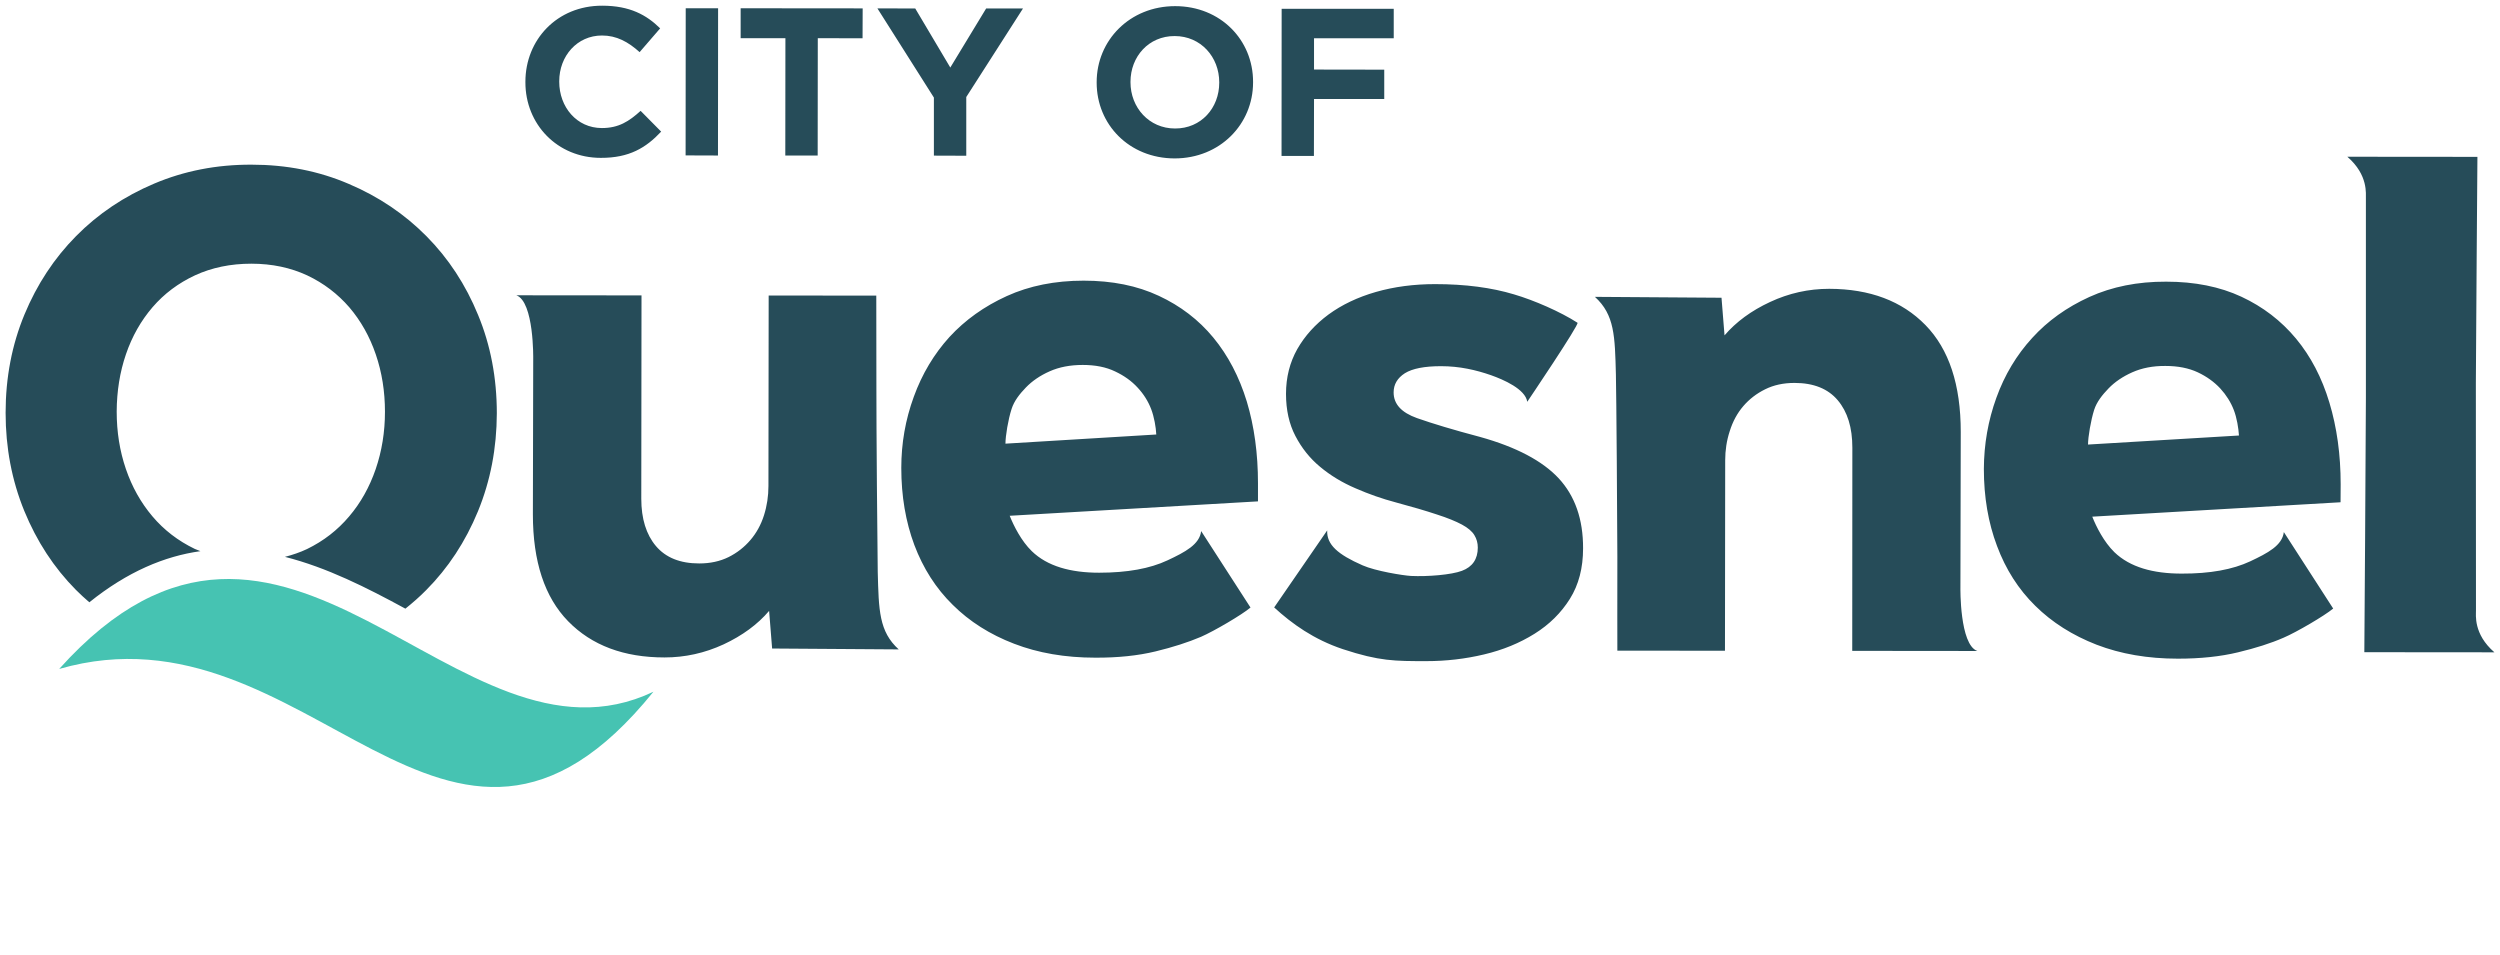
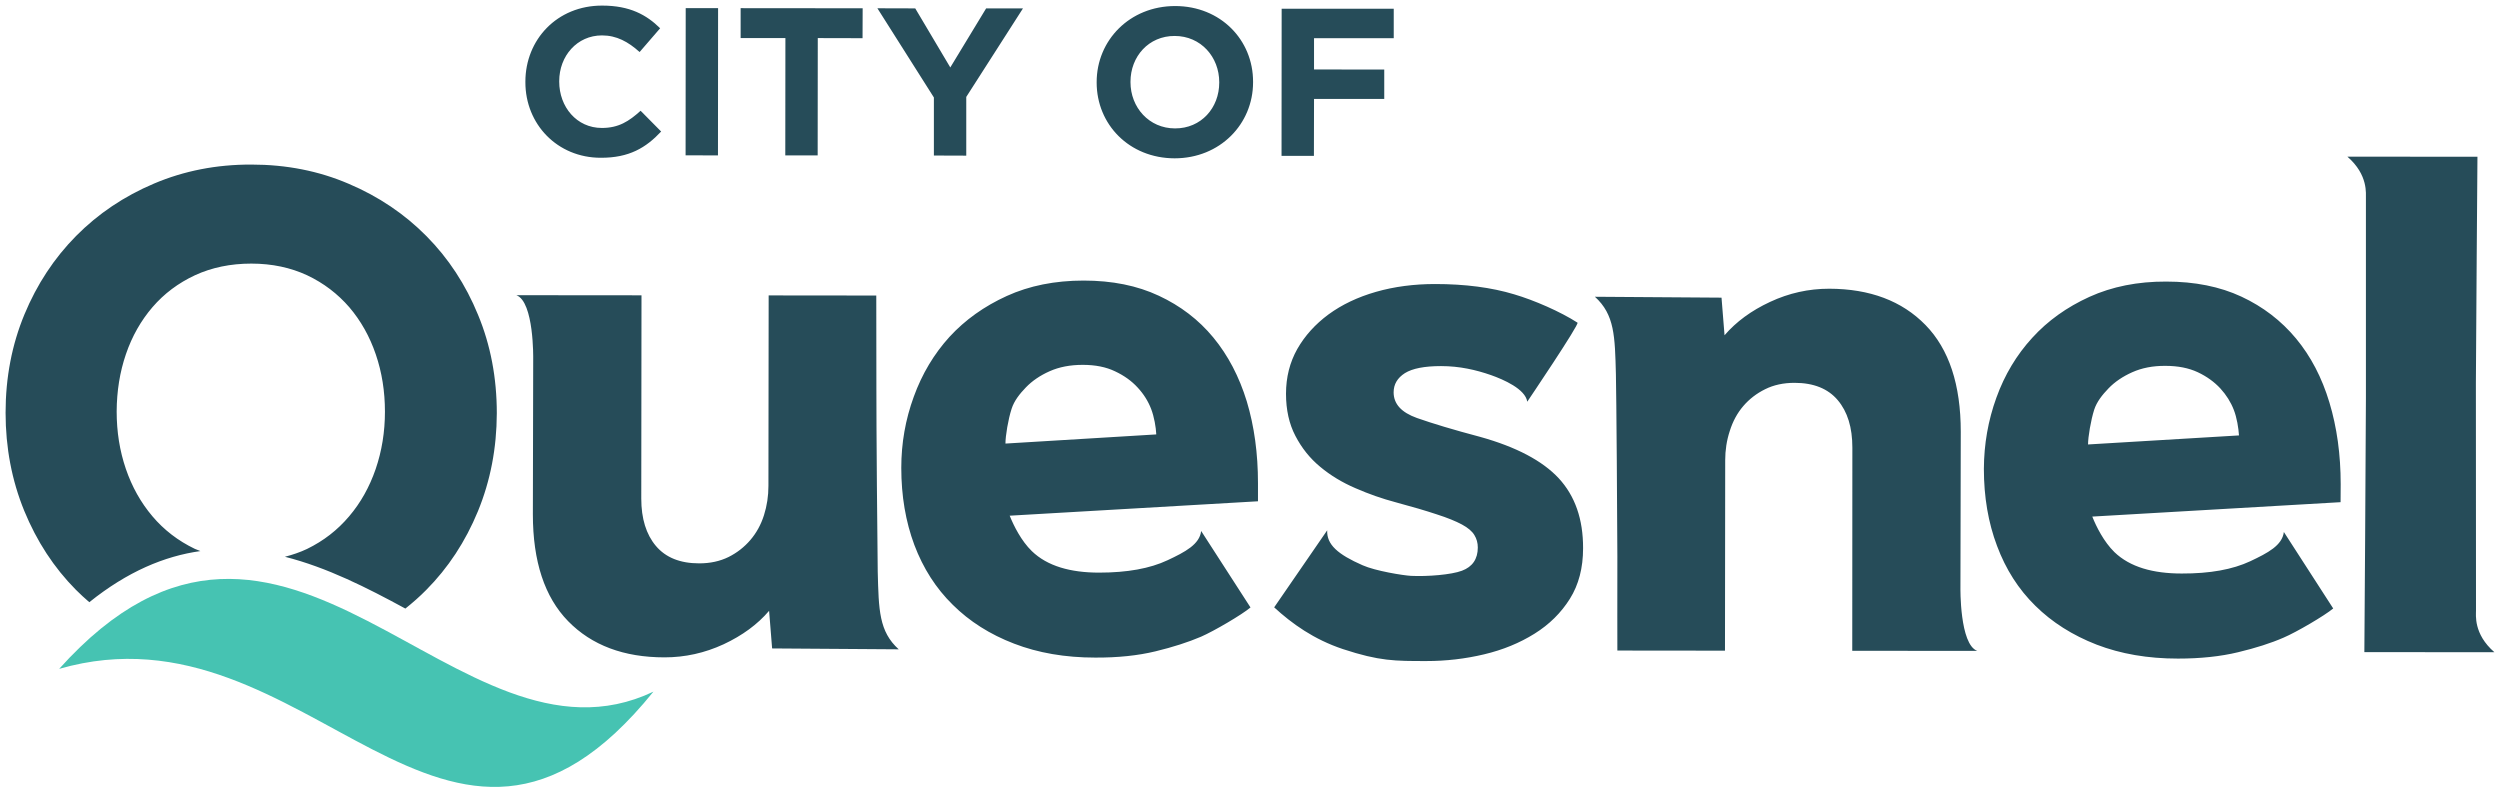
- <svg xmlns="http://www.w3.org/2000/svg" viewBox="455.76 610.23 223.93 85.47" width="895.74" height="341.88">
+ <svg xmlns="http://www.w3.org/2000/svg" viewBox="455.76 610.24 223.93 70.99" width="895.72" height="283.97">
  <path d="M656.31 649.24C656.27 648.59 656.12 647.65 655.85 646.96C655.58 646.26 655.18 645.62 654.64 645.03C654.1 644.45 653.43 643.96 652.62 643.58C651.81 643.2 650.84 643.01 649.72 643.01C648.59 643 647.6 643.2 646.75 643.58C645.9 643.96 645.19 644.44 644.63 645.02C644.06 645.61 643.57 646.23 643.34 646.94C643.04 647.89 642.79 649.38 642.79 650.05L656.31 649.24ZM664.75 664.74C663.97 665.39 661.46 666.86 660.31 667.35C659.17 667.85 657.81 668.28 656.23 668.66C654.66 669.04 652.86 669.23 650.84 669.23C648.14 669.23 645.72 668.81 643.56 667.98C641.4 667.14 639.57 665.98 638.07 664.5C636.56 663.02 635.42 661.23 634.64 659.14C633.85 657.05 633.46 654.75 633.46 652.23C633.47 650.03 633.84 647.9 634.58 645.86C635.32 643.81 636.39 642.03 637.79 640.5C639.18 638.97 640.89 637.75 642.91 636.83C644.94 635.91 647.23 635.45 649.79 635.46C652.35 635.46 654.6 635.91 656.53 636.81C658.46 637.71 660.09 638.96 661.42 640.56C662.74 642.15 663.74 644.06 664.41 646.29C665.08 648.51 665.42 650.95 665.42 653.6L665.41 655.22L643.17 656.51C643.53 657.42 644.21 658.77 645.15 659.69C646.55 661.04 648.62 661.61 651.18 661.61C653.7 661.62 655.74 661.25 657.32 660.51C658.89 659.77 660.19 659.09 660.33 657.89L664.75 664.74ZM498.58 638.44C497.47 635.73 495.93 633.38 493.96 631.39C492 629.41 489.68 627.84 486.99 626.7C484.31 625.55 481.41 624.98 478.28 624.98C475.15 624.97 472.25 625.54 469.56 626.68C466.87 627.82 464.55 629.38 462.58 631.37C460.62 633.35 459.07 635.7 457.95 638.4C456.83 641.1 456.26 644.04 456.26 647.21C456.26 650.34 456.82 653.27 457.93 655.99C459.05 658.72 460.59 661.08 462.55 663.06C462.94 663.45 463.34 663.82 463.76 664.18C467.18 661.43 470.5 660.05 473.71 659.6C473.54 659.53 473.37 659.47 473.21 659.4C471.71 658.68 470.44 657.7 469.41 656.48C468.37 655.25 467.58 653.84 467.03 652.23C466.48 650.62 466.21 648.91 466.21 647.09C466.22 645.28 466.49 643.56 467.04 641.96C467.59 640.35 468.39 638.95 469.42 637.75C470.46 636.54 471.73 635.59 473.23 634.89C474.73 634.2 476.41 633.85 478.27 633.85C480.13 633.85 481.8 634.21 483.28 634.9C484.76 635.6 486.01 636.56 487.05 637.76C488.08 638.97 488.87 640.37 489.42 641.98C489.97 643.59 490.24 645.3 490.24 647.11C490.24 648.93 489.96 650.64 489.41 652.25C488.86 653.85 488.07 655.27 487.03 656.49C485.99 657.72 484.74 658.69 483.26 659.41C482.63 659.71 481.97 659.93 481.28 660.11C485.04 661.06 488.63 662.88 492.07 664.75C492.72 664.23 493.35 663.68 493.93 663.09C495.9 661.11 497.45 658.75 498.57 656.03C499.69 653.3 500.25 650.38 500.26 647.25C500.26 644.08 499.7 641.14 498.58 638.44ZM677.54 664.91C677.54 662.67 677.53 646.09 677.53 644.53C677.54 641.35 677.67 624.28 677.67 624.28L666.27 624.27L666.27 624.27L666.02 624.27C667.92 625.92 667.66 627.63 667.68 628.02C667.68 630.25 667.68 644.32 667.68 645.87C667.68 649.06 667.54 668.65 667.54 668.65L667.65 668.65L678.94 668.66L678.94 668.66L679.19 668.66C677.29 667.01 677.55 665.3 677.54 664.91ZM600.5 643.77C600.54 645.13 600.63 657.7 600.63 660.07C600.62 663.14 600.63 668.51 600.63 668.51L610.27 668.52L610.29 651.46C610.29 650.57 610.42 649.69 610.7 648.84C610.97 647.98 611.37 647.24 611.91 646.61C612.45 645.98 613.1 645.48 613.87 645.1C614.63 644.72 615.51 644.53 616.5 644.53C618.21 644.53 619.5 645.05 620.37 646.08C621.25 647.12 621.68 648.53 621.68 650.33L621.67 668.53L631.37 668.54L632.87 668.54C631.28 667.97 631.36 662.86 631.36 662.86L631.39 648.92C631.39 644.7 630.34 641.51 628.23 639.35C626.12 637.19 623.25 636.11 619.61 636.1C617.76 636.1 616 636.49 614.31 637.28C612.63 638.06 611.27 639.06 610.23 640.27L609.96 636.9L598.62 636.82C600.39 638.43 600.41 640.35 600.5 643.77ZM502.01 636.68C503.6 637.26 503.52 642.36 503.52 642.36L503.49 656.3C503.49 660.53 504.54 663.72 506.65 665.88C508.76 668.04 511.64 669.12 515.28 669.12C517.12 669.12 518.88 668.73 520.57 667.95C522.26 667.16 523.62 666.16 524.65 664.95L524.92 668.32L536.26 668.4C534.49 666.8 534.47 664.88 534.38 661.45C534.35 660.1 534.25 647.53 534.26 645.15C534.26 642.09 534.25 636.71 534.25 636.71L524.61 636.7L524.59 653.76C524.59 654.66 524.46 655.54 524.19 656.39C523.92 657.24 523.51 657.98 522.97 658.61C522.43 659.24 521.78 659.75 521.02 660.13C520.25 660.51 519.37 660.7 518.39 660.7C516.68 660.7 515.39 660.18 514.51 659.14C513.64 658.11 513.2 656.69 513.2 654.9L513.22 636.69L502.01 636.68ZM559.33 649.15C559.3 648.5 559.14 647.57 558.87 646.87C558.6 646.17 558.2 645.53 557.66 644.95C557.12 644.36 556.45 643.88 555.64 643.5C554.83 643.11 553.87 642.92 552.74 642.92C551.62 642.92 550.63 643.11 549.78 643.49C548.92 643.87 548.21 644.36 547.65 644.94C547.09 645.52 546.6 646.14 546.37 646.86C546.06 647.81 545.82 649.29 545.82 649.97L559.33 649.15ZM567.77 664.65C567 665.3 564.49 666.77 563.34 667.27C562.19 667.76 560.83 668.2 559.26 668.58C557.69 668.96 555.89 669.15 553.86 669.14C551.17 669.14 548.74 668.72 546.59 667.89C544.43 667.06 542.6 665.9 541.1 664.41C539.59 662.93 538.45 661.14 537.66 659.05C536.88 656.96 536.49 654.66 536.49 652.14C536.49 649.94 536.86 647.82 537.61 645.77C538.35 643.73 539.42 641.94 540.81 640.41C542.21 638.89 543.92 637.67 545.94 636.75C547.96 635.83 550.26 635.37 552.82 635.37C555.38 635.37 557.62 635.82 559.56 636.73C561.49 637.63 563.12 638.87 564.44 640.47C565.76 642.07 566.76 643.98 567.44 646.2C568.11 648.43 568.44 650.87 568.44 653.52L568.44 655.14L546.2 656.43C546.56 657.33 547.24 658.69 548.18 659.6C549.57 660.95 551.65 661.53 554.21 661.53C556.73 661.53 558.77 661.16 560.34 660.42C561.92 659.68 563.21 659 563.35 657.8L567.77 664.65ZM574.64 657.74C574.58 659.02 575.6 659.9 577.81 660.87C578.96 661.38 581.43 661.78 582.15 661.82C583.63 661.89 585.76 661.72 586.71 661.36C587.65 661.01 588.13 660.31 588.13 659.28C588.13 658.87 588.03 658.5 587.82 658.16C587.62 657.83 587.25 657.51 586.71 657.22C586.17 656.93 585.42 656.62 584.45 656.31C583.49 655.99 582.27 655.63 580.78 655.23C579.57 654.91 578.37 654.49 577.18 653.97C575.99 653.46 574.93 652.82 574.01 652.05C573.09 651.29 572.35 650.36 571.79 649.28C571.23 648.21 570.95 646.95 570.95 645.51C570.95 644.03 571.29 642.69 571.96 641.5C572.64 640.31 573.57 639.28 574.76 638.4C575.95 637.53 577.37 636.85 579.01 636.38C580.65 635.91 582.42 635.68 584.3 635.68C587 635.68 589.36 635.99 591.38 636.6C593.18 637.13 595.52 638.15 597.06 639.14C597.26 639.26 592.56 646.22 592.56 646.22C592.39 645.08 590.42 644.23 589.32 643.84C587.97 643.37 586.5 643.03 584.84 643.03C583.35 643.03 582.28 643.24 581.6 643.66C580.93 644.09 580.59 644.66 580.59 645.38C580.59 646.42 581.28 647.18 582.68 647.68C584.07 648.17 585.96 648.74 588.34 649.37C591.57 650.27 593.92 651.51 595.38 653.08C596.84 654.66 597.57 656.75 597.56 659.35C597.56 661.1 597.17 662.61 596.38 663.87C595.59 665.13 594.54 666.17 593.21 667C591.88 667.83 590.38 668.45 588.69 668.85C587.01 669.25 585.29 669.45 583.53 669.45C580.7 669.45 579.33 669.46 576.05 668.38C573.44 667.51 571.48 666.1 569.89 664.64L574.64 657.74ZM573.46 613.66L573.46 616.46L579.75 616.47L579.75 619.1L573.46 619.1L573.45 624.2L570.55 624.2L570.56 611.02L580.6 611.02L580.6 613.66L573.46 613.66ZM564.97 617.6C564.97 615.34 563.32 613.46 560.98 613.46C558.65 613.45 557.02 615.3 557.02 617.56L557.02 617.6C557.02 619.86 558.68 621.74 561.01 621.74C563.35 621.75 564.97 619.9 564.97 617.64L564.97 617.6ZM560.97 624.42C556.9 624.41 553.99 621.38 553.99 617.63L553.99 617.59C553.99 613.85 556.95 610.78 561.02 610.78C565.09 610.78 568.01 613.82 568 617.57L568 617.61C568 621.35 565.04 624.42 560.97 624.42ZM542.31 618.92L542.31 624.18L539.41 624.17L539.41 618.97L534.35 610.98L537.74 610.99L540.88 616.28L544.09 610.99L547.39 610.99L542.31 618.92ZM529.01 613.65L529 624.16L526.1 624.16L526.11 613.65L522.1 613.65L522.1 610.97L533.03 610.98L533.02 613.66L529.01 613.65ZM517.17 624.15L517.18 610.97L520.08 610.97L520.07 624.16L517.17 624.15ZM509.57 624.37C505.69 624.37 502.81 621.37 502.82 617.59L502.82 617.55C502.82 613.8 505.65 610.73 509.7 610.74C512.18 610.74 513.67 611.57 514.89 612.77L513.05 614.9C512.03 613.98 510.99 613.41 509.68 613.41C507.45 613.41 505.85 615.25 505.85 617.51L505.85 617.55C505.85 619.81 507.41 621.7 509.67 621.7C511.18 621.7 512.1 621.1 513.14 620.16L514.98 622.02C513.62 623.47 512.12 624.38 509.57 624.37Z" fill="#264c59" />
  <path d="M461.06 670.15C483.51 663.68 495.71 695.2 514.29 672.19C496.62 680.61 481.35 647.53 461.06 670.15Z" fill="#46c3b2" />
</svg>
